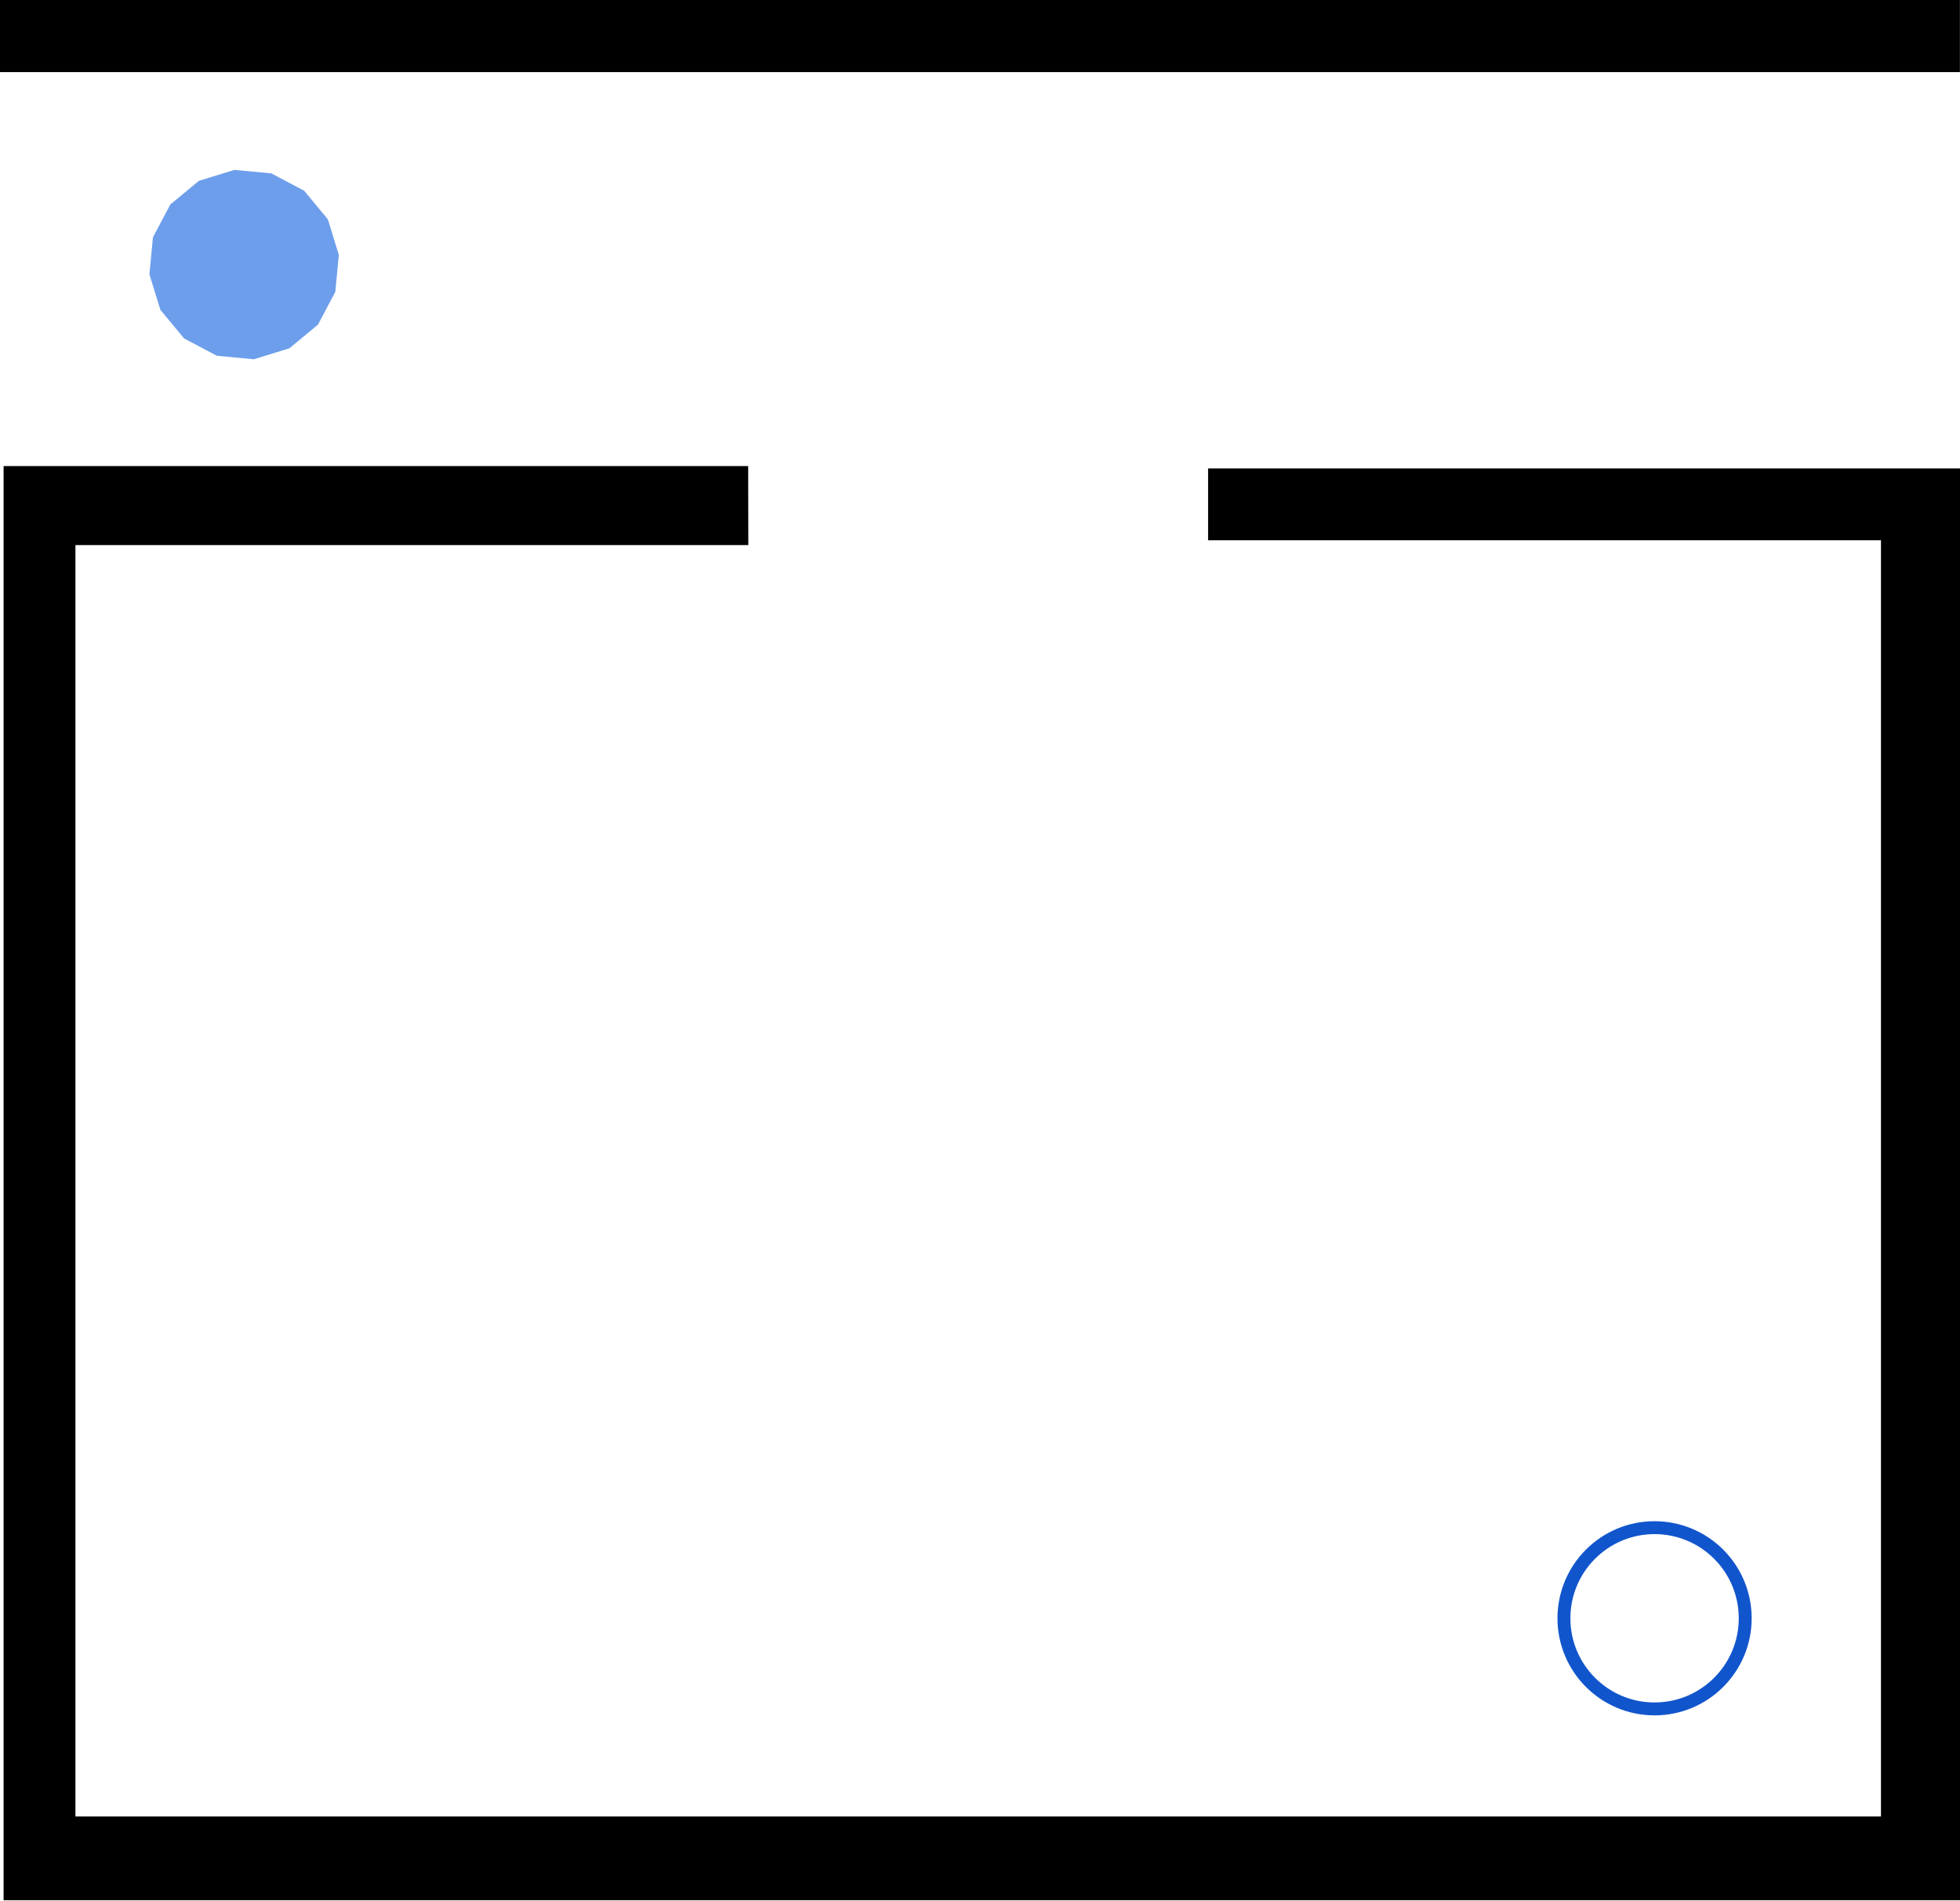
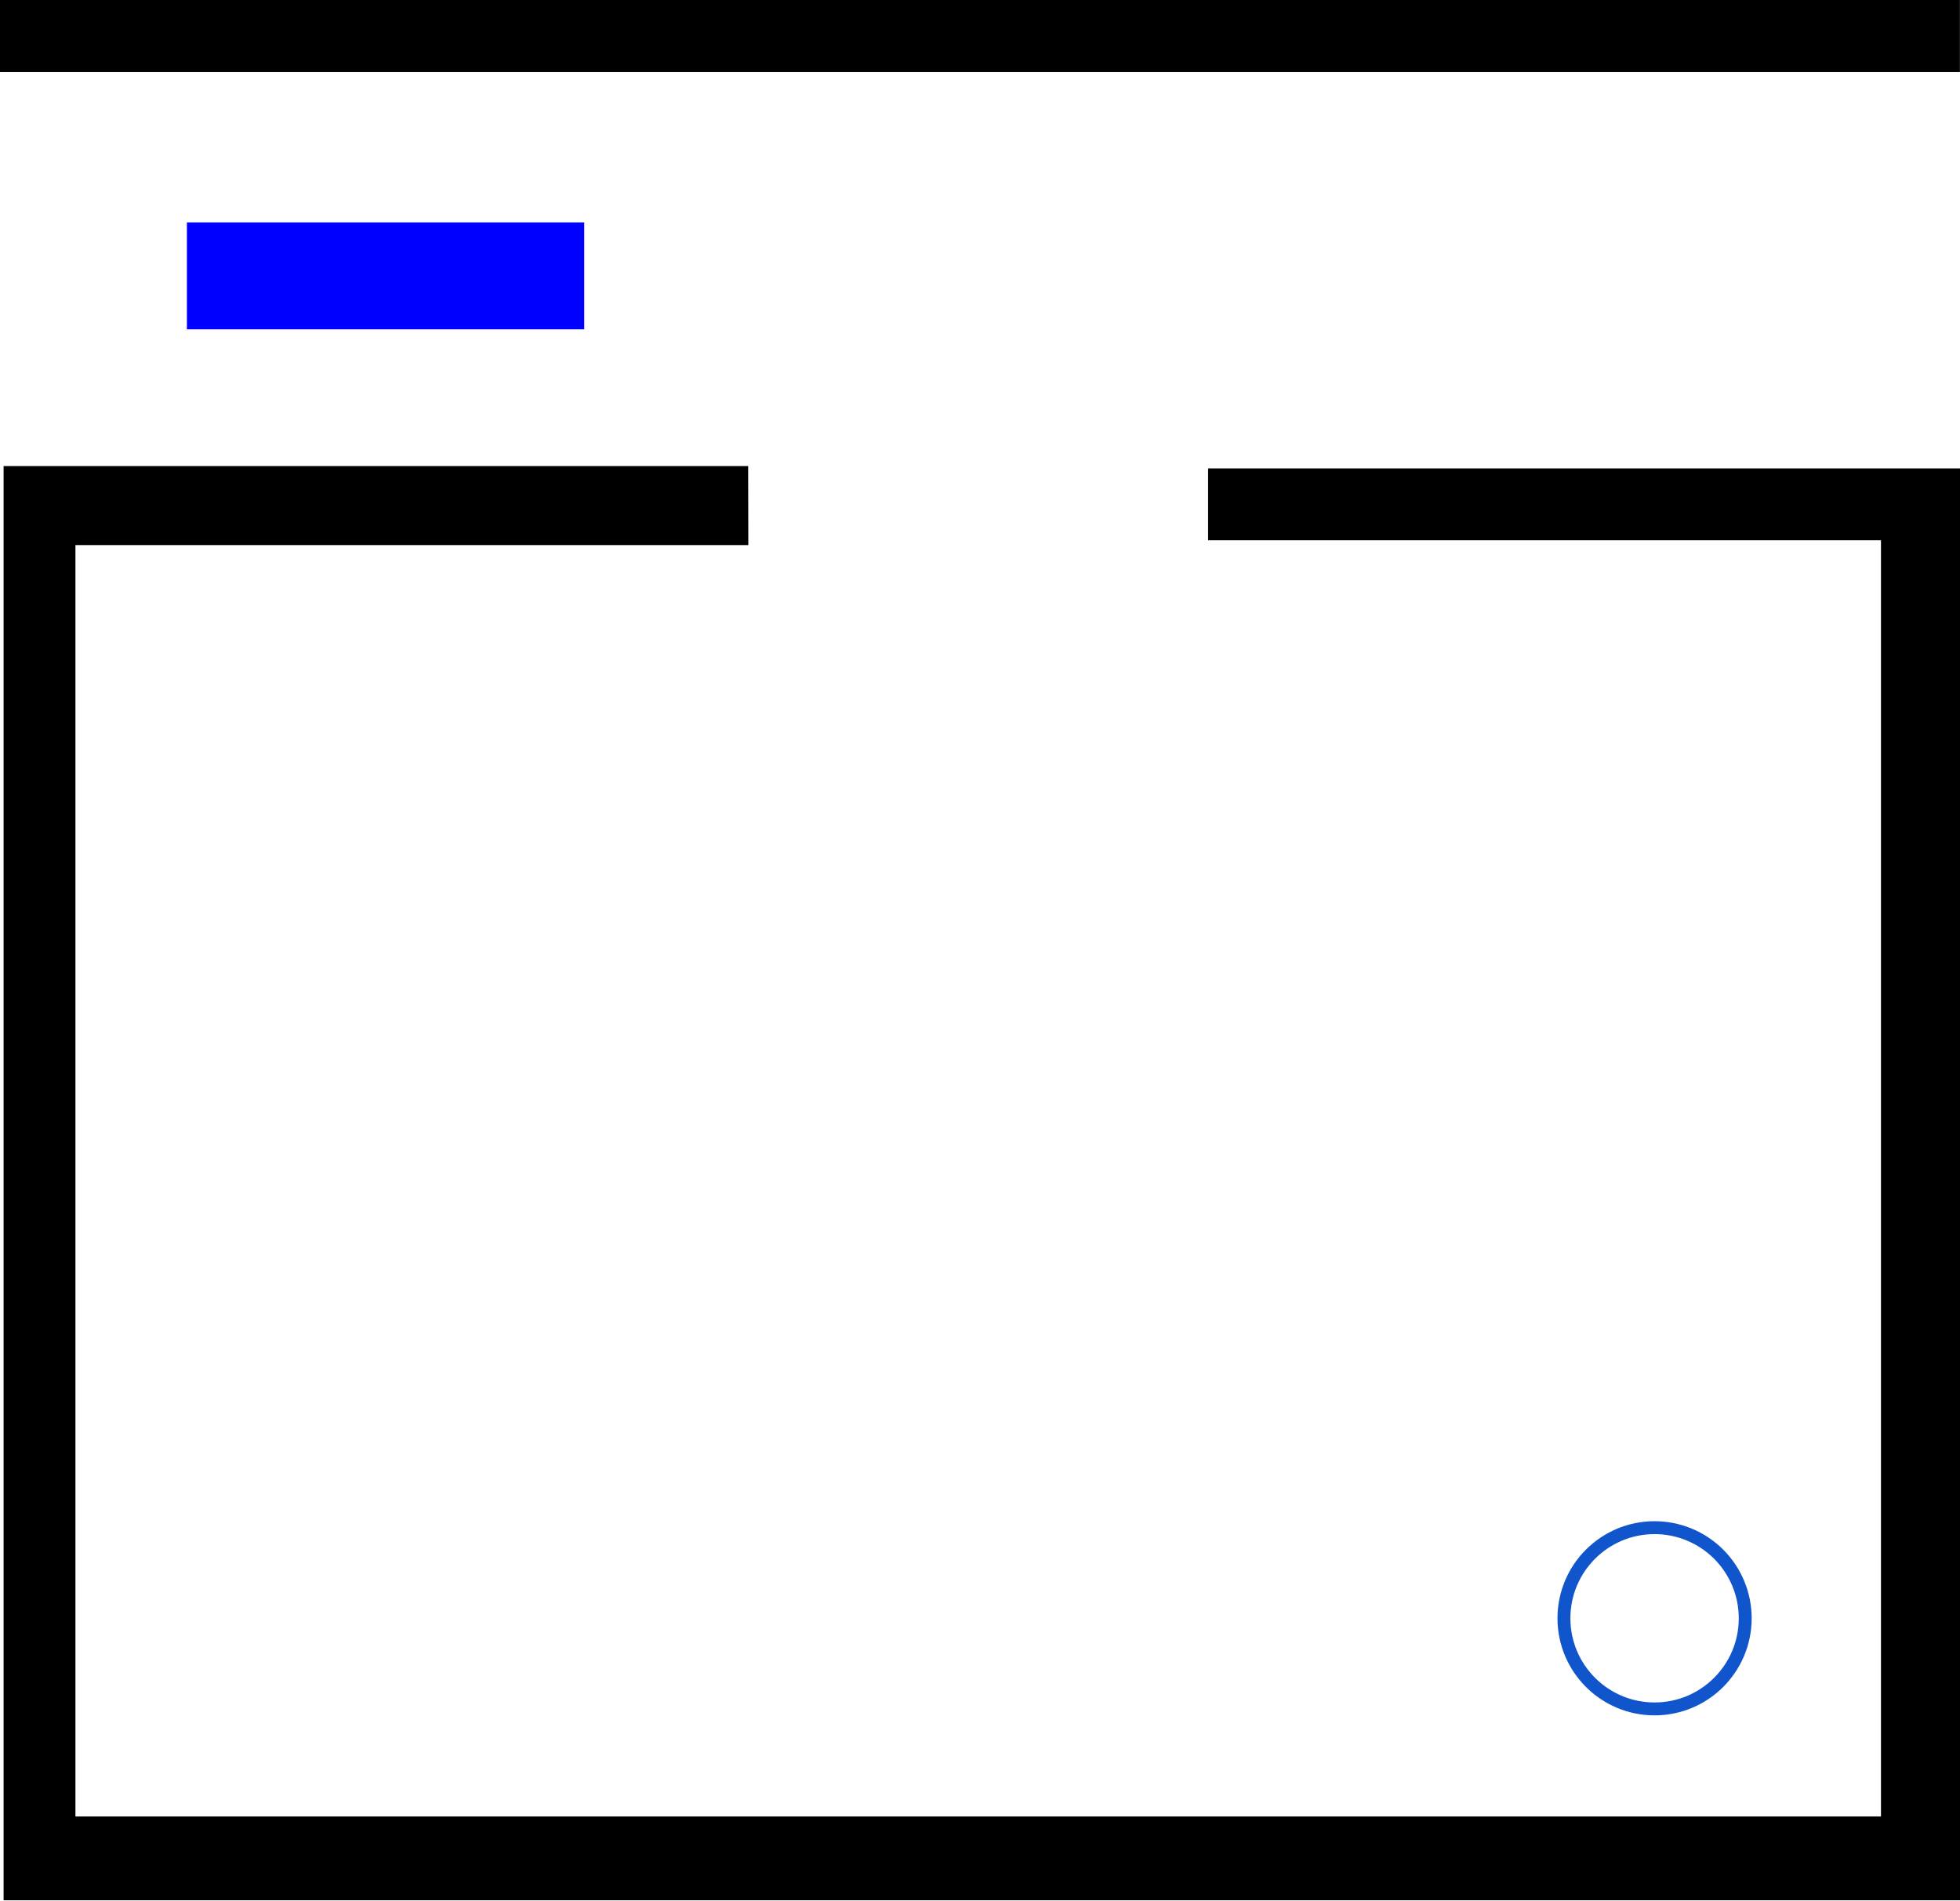
<svg xmlns="http://www.w3.org/2000/svg" version="1.1" viewBox="0 0 401.8 389.598" stroke-miterlimit="10" id="svg2" width="401.8cm" height="389.598cm" style="fill:none;stroke:none;stroke-linecap:square;stroke-miterlimit:10">
+   <path id="robot_0" style="fill:#0000ff;fill-rule:evenodd;stroke-width:0.021" d="M 38.318,45.59 H 119.768 V 67.521 H 38.318 Z" />
  <defs id="defs39" />
  <namo_config cell_size_cm="5.0">
    <agent agent_id="robot_0">
      <goal goal_id="goal_0" />
      <behavior type="rrt" />
    </agent>
  </namo_config>
  <path style="fill:#000000;fill-opacity:1;stroke:none;stroke-width:2.646px;stroke-linecap:butt;stroke-linejoin:miter;stroke-opacity:1" d="M 401.782,0 H 0 v 14.78 h 401.782 z" id="wall_top" type="wall" />
  <path d="m 320.607,331.783 v 0 c 0,-10.262 8.319,-18.581 18.581,-18.581 v 0 c 4.928,0 9.654,1.958 13.139,5.442 3.485,3.485 5.442,8.211 5.442,13.139 v 0 c 0,10.262 -8.319,18.581 -18.581,18.581 v 0 c -10.262,0 -18.581,-8.319 -18.581,-18.581 z" id="goal_0" type="shape" style="fill:none;fill-rule:evenodd;stroke:#1155cc;stroke-width:2.646;stroke-linecap:square;stroke-miterlimit:10;stroke-opacity:1" />
  <path style="fill:#000000;fill-opacity:1;stroke:none;stroke-width:2.646px;stroke-linecap:butt;stroke-linejoin:miter;stroke-opacity:1" d="M 153.406,111.749 H 15.463 V 372.416 H 385.6 V 110.767 H 247.658 V 96.041 H 401.8 V 389.598 H 0.736 V 95.55 H 153.376 Z" id="wall_bottom" type="wall" />
-   <path style="fill:#6d9eeb;fill-opacity:1;stroke:none;stroke-linecap:square;stroke-miterlimit:10;stroke-opacity:1" id="robot_0" type="shape" d="m 69.456,52.244 -0.712,7.58 -3.558,6.731 -5.863,4.857 -7.276,2.243 -7.58,-0.712 -6.731,-3.558 -4.857,-5.863 -2.243,-7.276 0.712,-7.58 3.558,-6.731 5.863,-4.857 7.276,-2.243 7.58,0.712 6.731,3.558 4.857,5.863 z" />
</svg>
